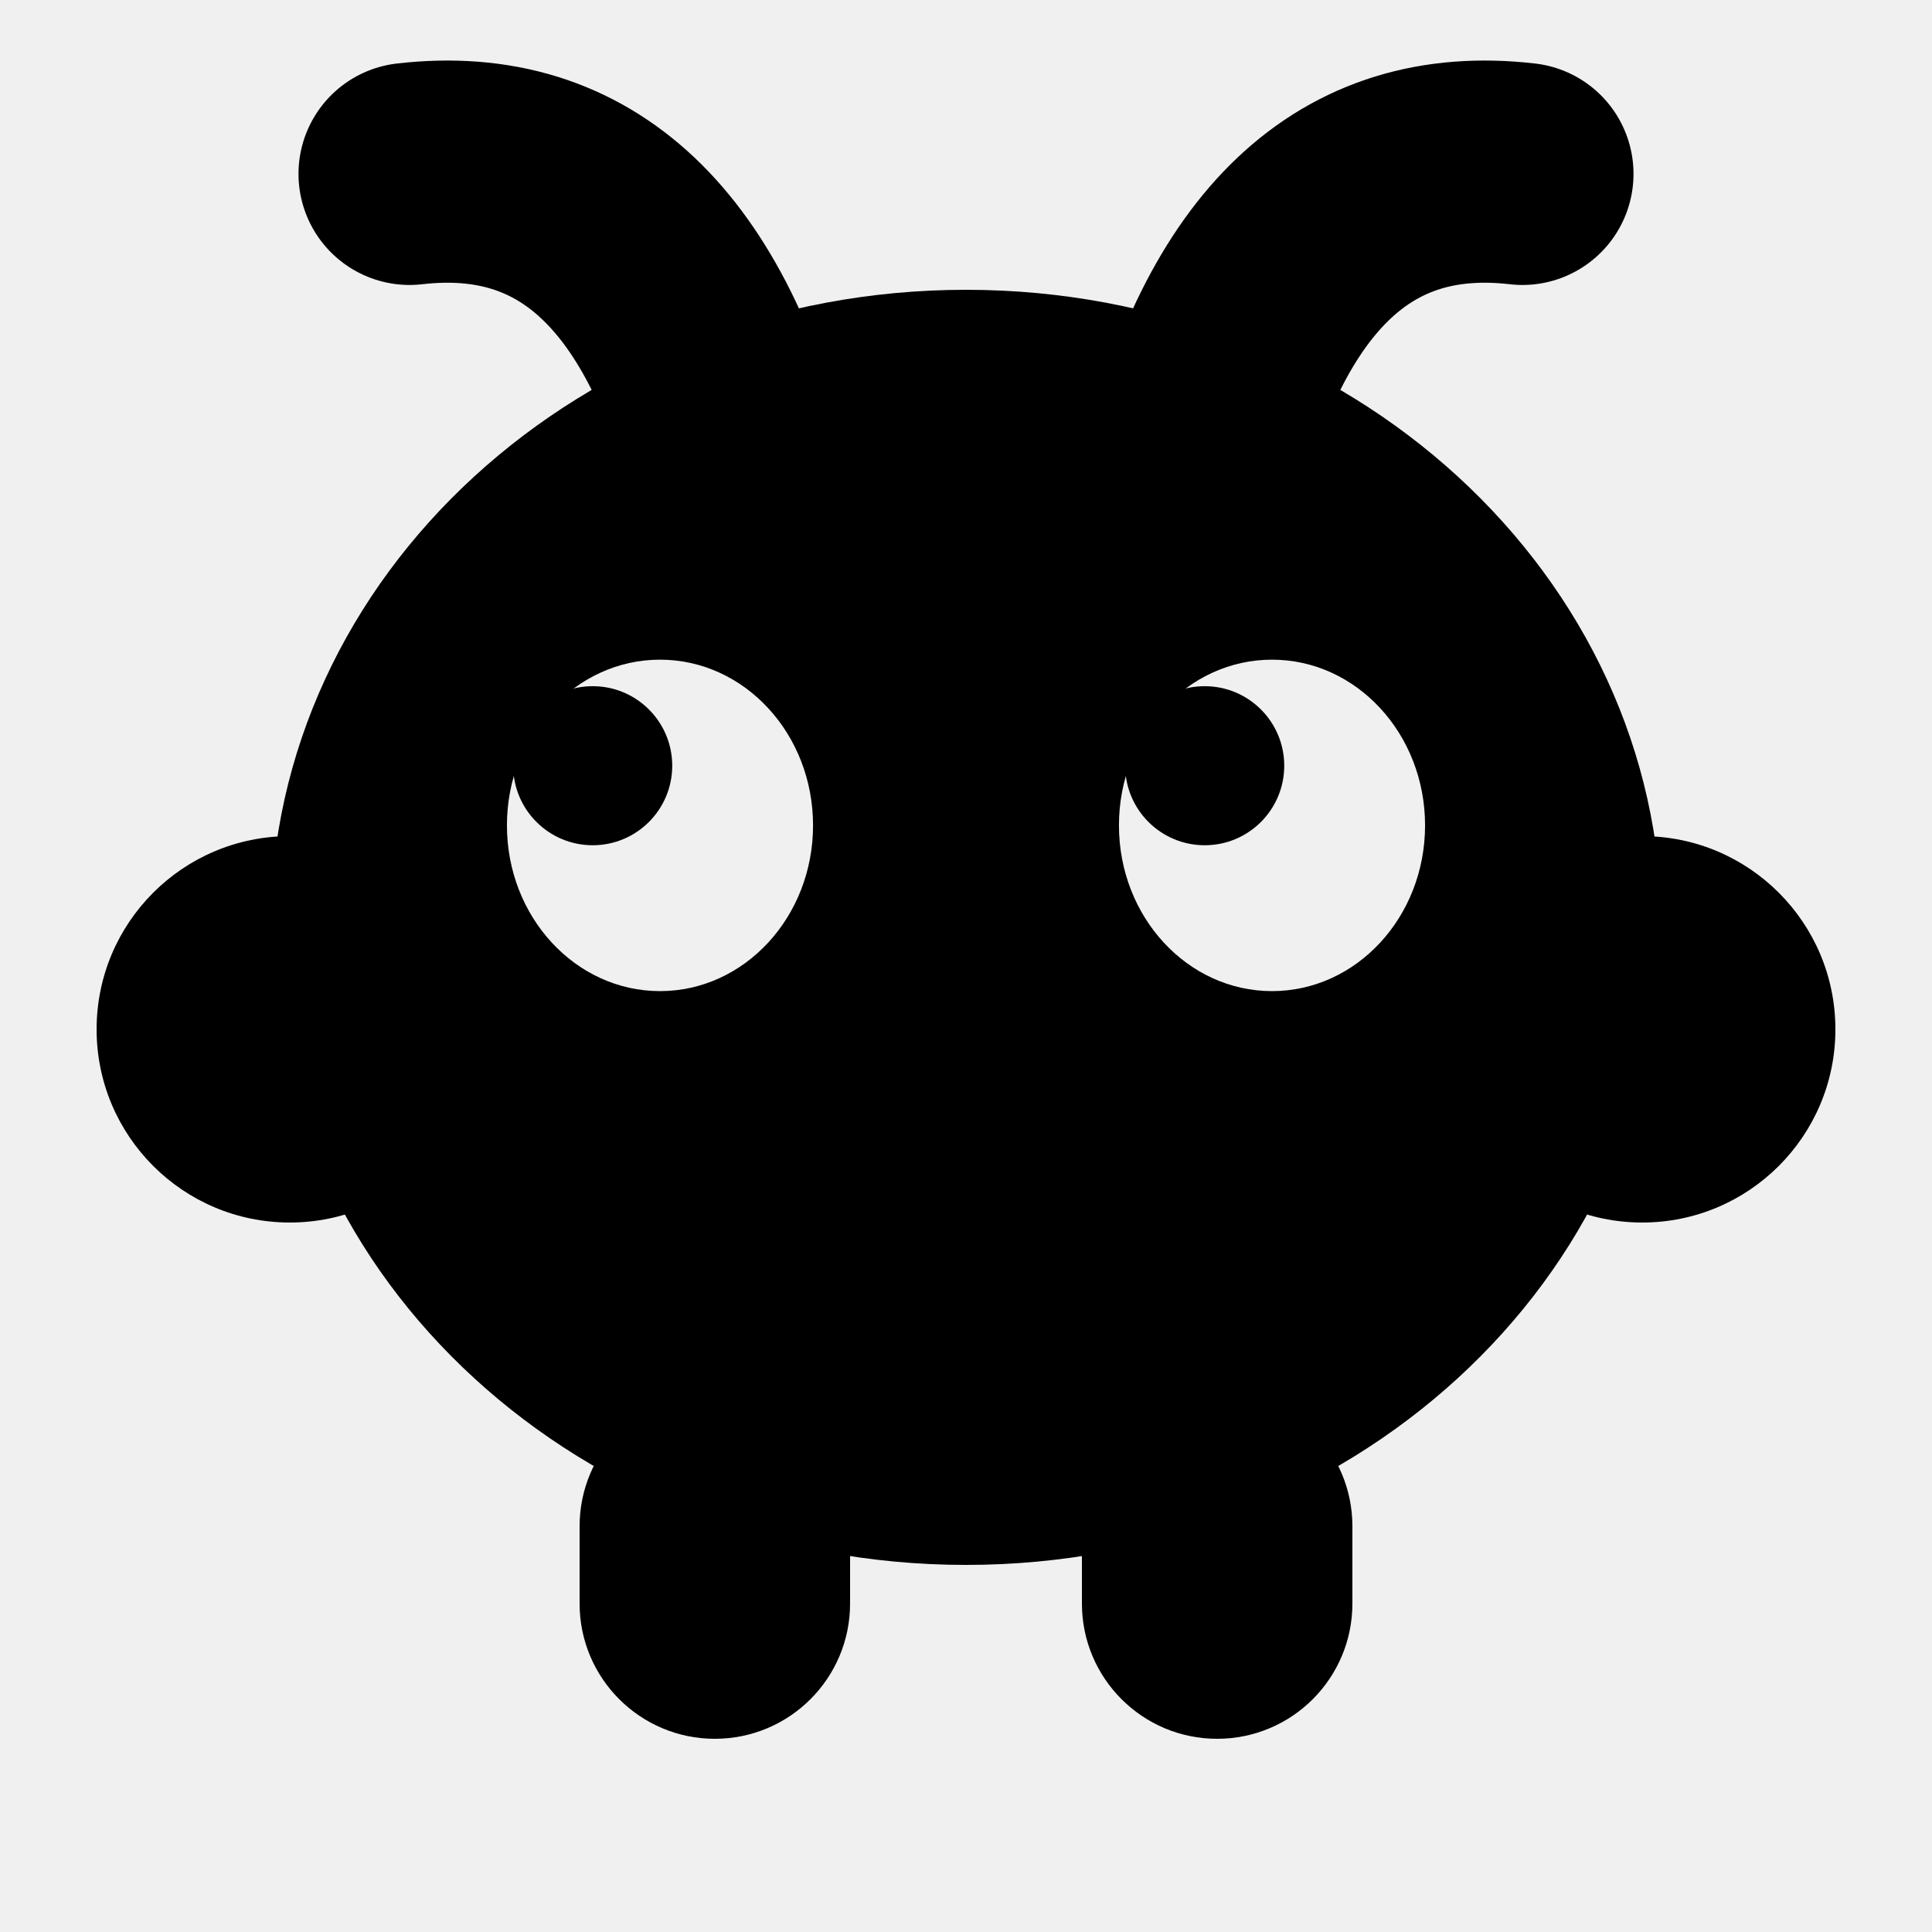
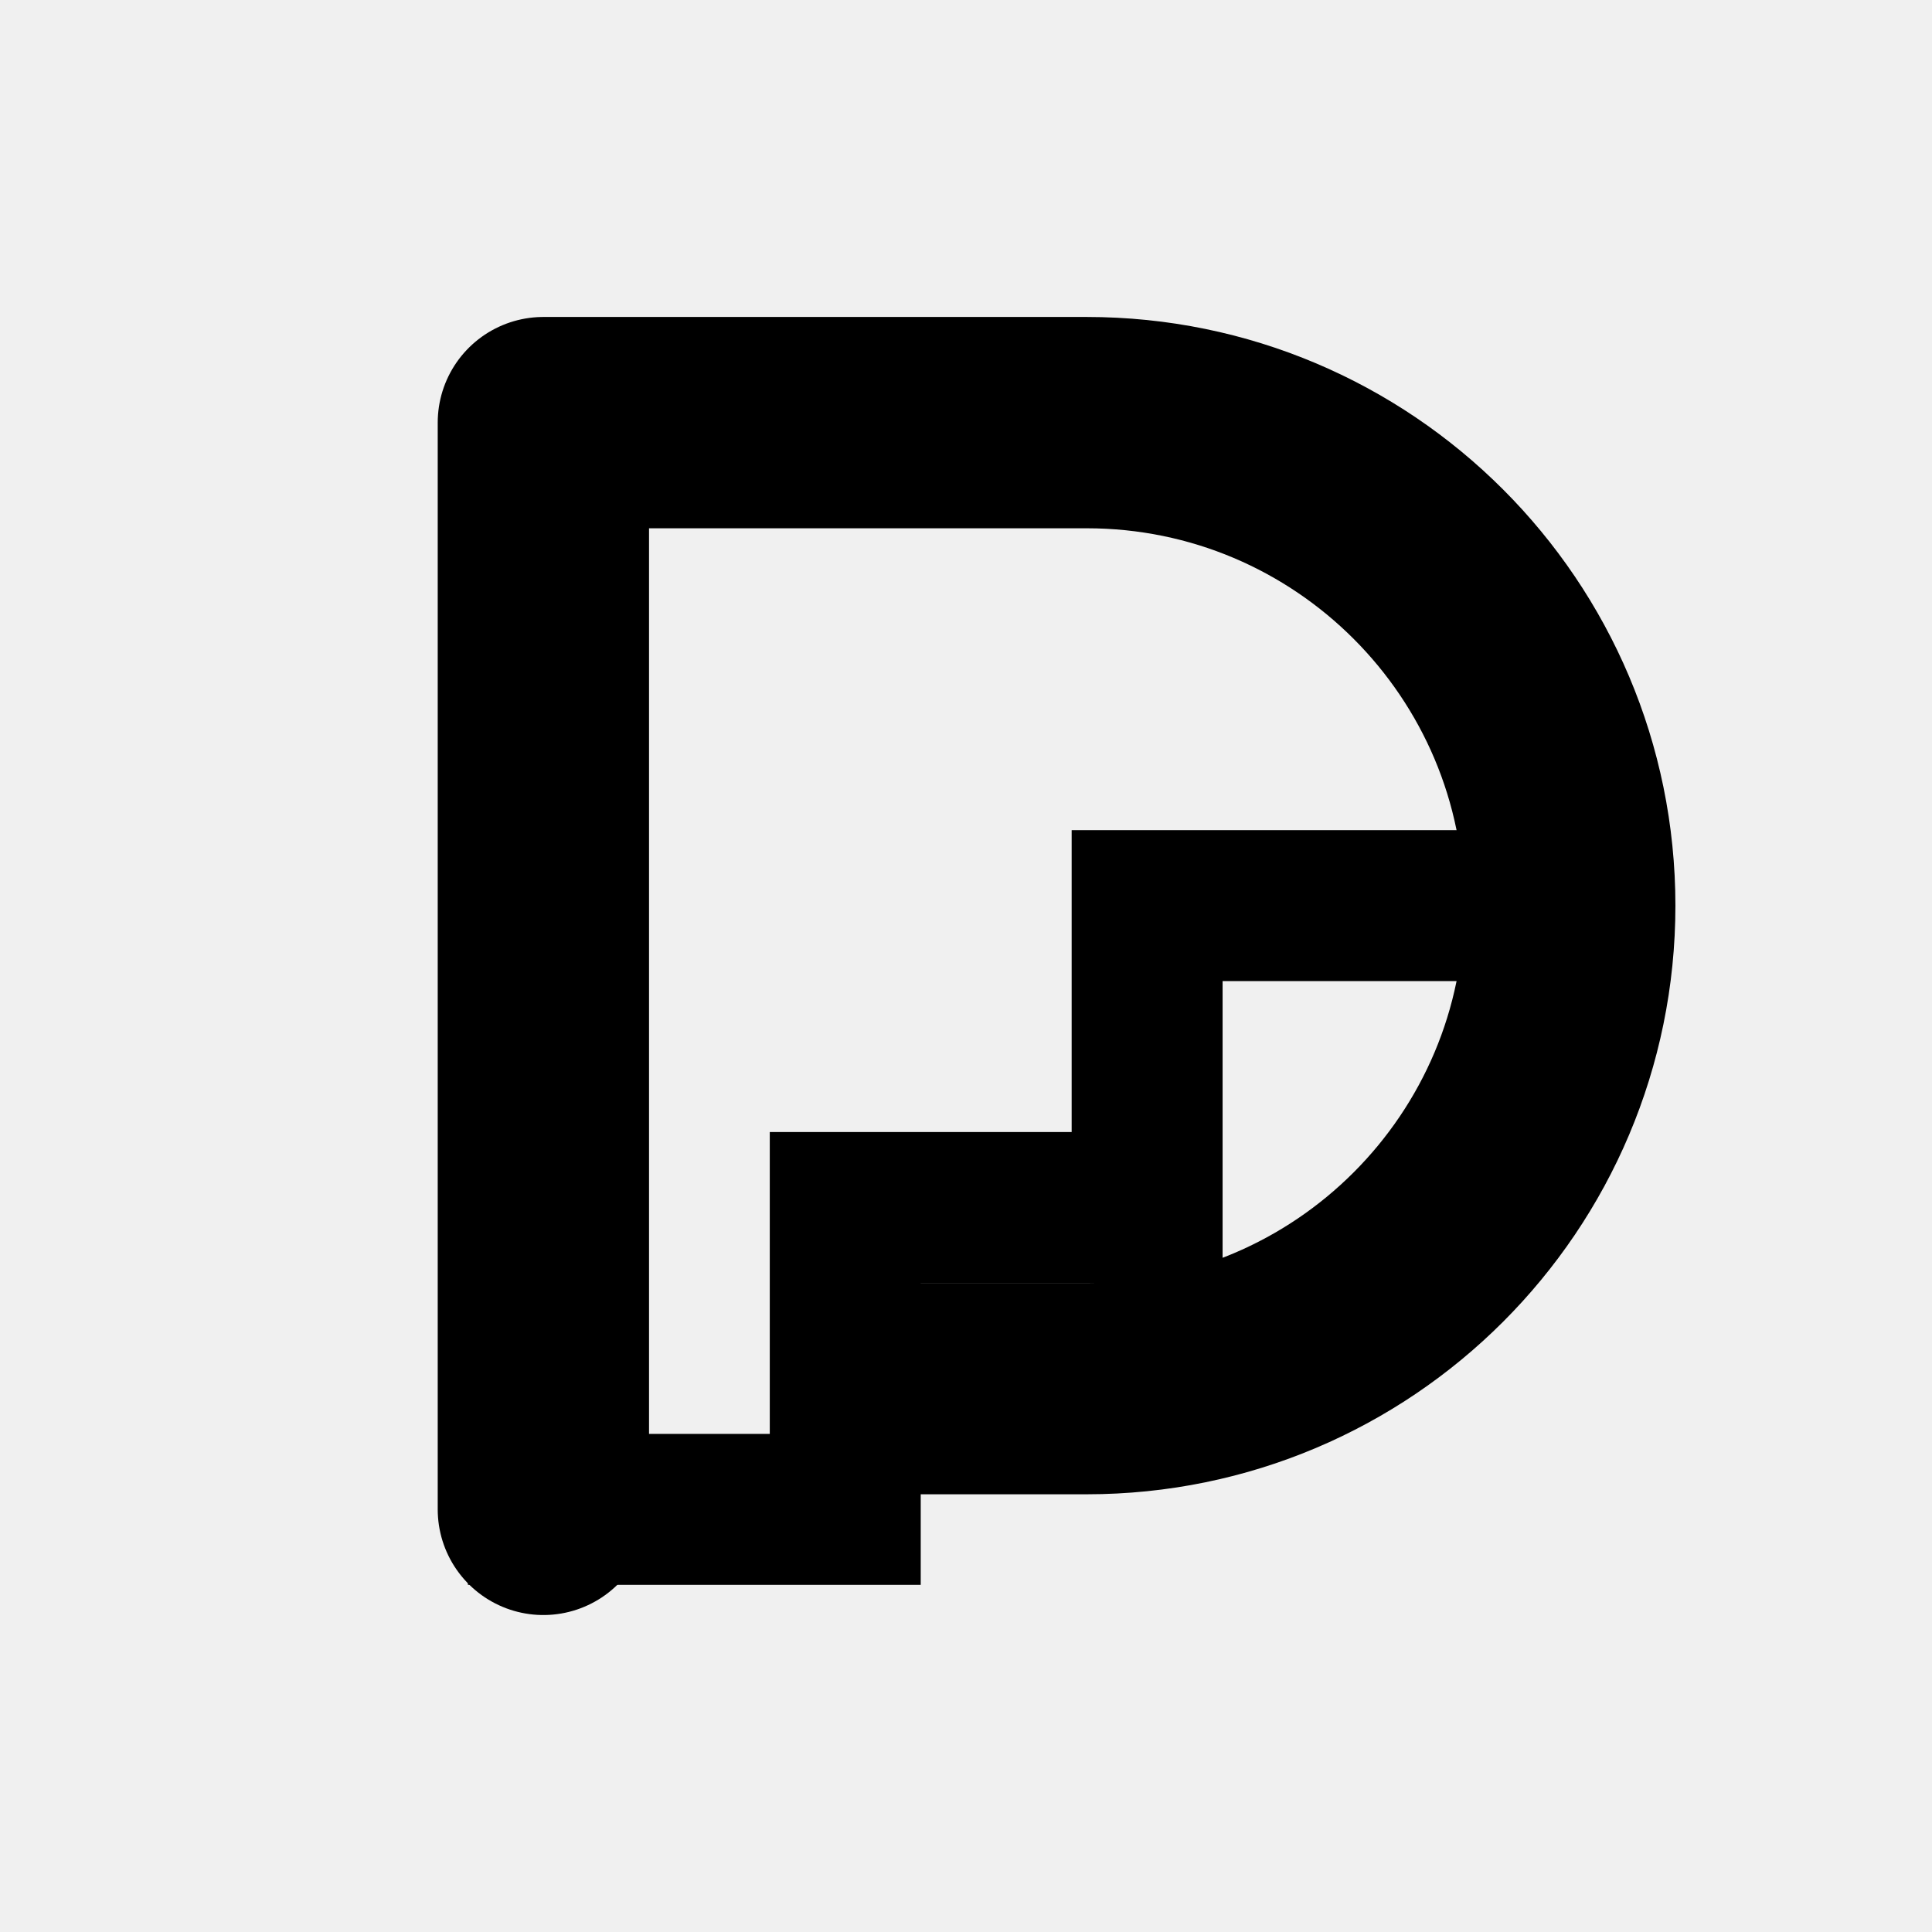
- <svg xmlns="http://www.w3.org/2000/svg" viewBox="0 0 18 18">
-   <mask id="critter" maskUnits="userSpaceOnUse" x="0" y="0" width="18" height="18">
-     <g fill="#fff">
-       <g fill="none" stroke="#fff" stroke-width="2.07" stroke-linecap="round">
-         <path d="M6.926 4.563 Q6.149 1.35 3.816 1.62" />
-         <path d="M11.074 4.563 Q11.851 1.35 14.184 1.62" />
-       </g>
-       <rect x="5.4" y="12.96" width="2.52" height="3.24" rx="1.26" />
-       <rect x="10.08" y="12.96" width="2.52" height="3.24" rx="1.26" />
-       <circle cx="2.7" cy="9.59" r="1.8" />
-       <circle cx="15.3" cy="9.59" r="1.8" />
-       <ellipse cx="9" cy="8.64" rx="6.48" ry="5.94" />
-     </g>
-     <g fill="#000">
-       <ellipse cx="6.149" cy="7.69" rx="1.426" ry="1.544" />
-       <ellipse cx="11.851" cy="7.69" rx="1.426" ry="1.544" />
-     </g>
-     <g fill="#fff">
-       <circle cx="5.522" cy="7.134" r="0.741" />
-       <circle cx="11.224" cy="7.134" r="0.741" />
-     </g>
-   </mask>
-   <rect width="18" height="18" fill="#000" mask="url(#critter)" />
+ <svg xmlns="http://www.w3.org/2000/svg" viewBox="0 0 64 64" fill="none">
+   <path d="M18 50V14H36C44.837 14 52 21.163 52 30C52 38.837 44.837 46 36 46H30" stroke="#000000" stroke-width="7" stroke-linecap="round" stroke-linejoin="round" />
+   <path d="M18 50H28V40H38V30H50" stroke="#000000" stroke-width="5" stroke-linecap="square" stroke-linejoin="miter" />
</svg>
